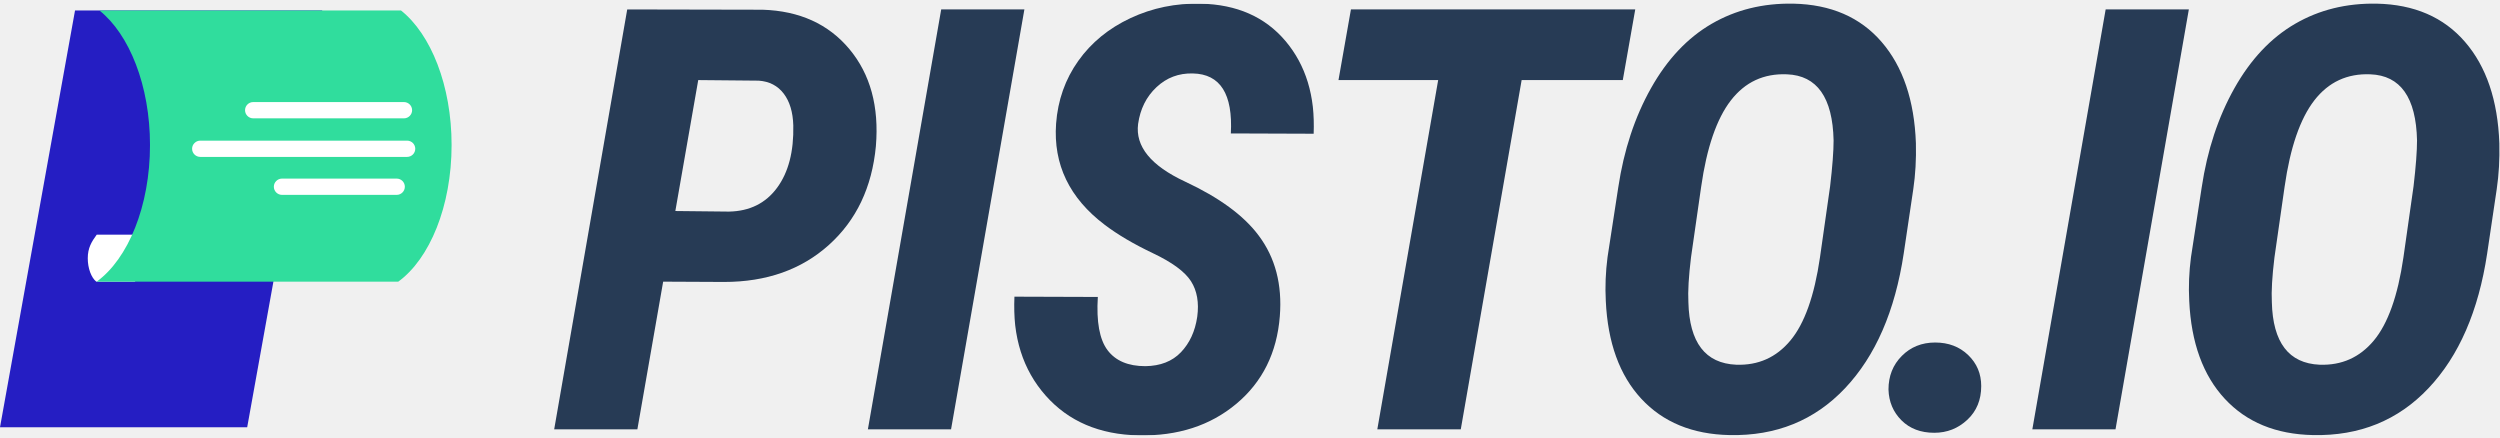
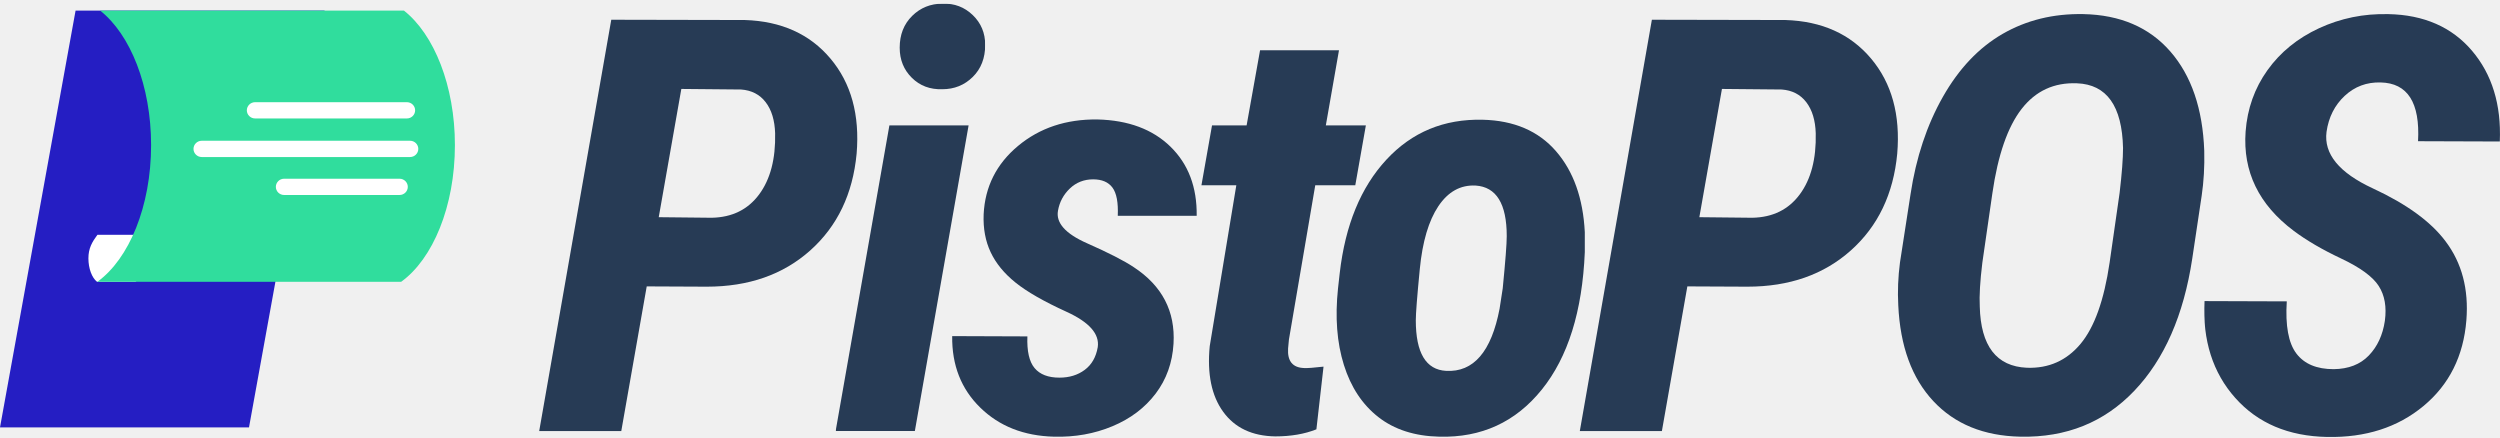
<svg xmlns="http://www.w3.org/2000/svg" xmlns:xlink="http://www.w3.org/1999/xlink" width="160px" height="28px" viewBox="0 0 160 28" version="1.1">
  <defs>
-     <polygon id="path-1" points="0.02 0.134 19.206 0.134 19.206 27.769 0.02 27.769" />
+     <polygon id="path-1" points="0.069 0.032 9.641 0.032 9.641 27.387 0.069 27.387" />
+     <polygon id="path-3" points="0.044 0.005 18.974 0.005 18.974 27.074 0.044 27.074" />
  </defs>
  <g id="Landing-page" stroke="none" stroke-width="1" fill="none" fill-rule="evenodd">
-     <g id="Desktop-HD" transform="translate(-220, -64)">
-       <g id="Page-1" transform="translate(220, 64)">
-         <path d="M43.222,13.505 L46.653,13.542 C47.976,13.517 49.002,13.009 49.732,12.019 C50.462,11.029 50.808,9.696 50.771,8.023 C50.746,7.174 50.542,6.497 50.159,5.993 C49.775,5.488 49.243,5.211 48.563,5.162 L44.687,5.125 L43.222,13.505 Z M42.442,18.026 L40.792,27.476 L35.468,27.476 L40.142,0.604 L48.805,0.622 C51.166,0.696 53.018,1.535 54.36,3.141 C55.702,4.747 56.267,6.817 56.057,9.352 C55.809,11.985 54.808,14.092 53.052,15.673 C51.296,17.254 49.058,18.045 46.338,18.045 L42.442,18.026 Z" id="Fill-1" fill="#273B55" />
-         <polygon id="Fill-3" fill="#273B55" points="60.868 27.476 55.545 27.476 60.237 0.603 65.561 0.603" />
-         <g id="Group-7" transform="translate(64.88372, 0.097653)">
-           <mask id="mask-2" fill="white">
-             <use xlink:href="#path-1" />
-           </mask>
-           <g id="Clip-6" />
-           <path d="M11.739,20.18 C11.862,19.27 11.729,18.51 11.34,17.901 C10.95,17.292 10.14,16.695 8.91,16.111 C7.679,15.526 6.65,14.92 5.822,14.293 C3.559,12.583 2.52,10.423 2.706,7.815 C2.817,6.314 3.29,4.975 4.125,3.8 C4.959,2.625 6.075,1.712 7.473,1.059 C8.87,0.407 10.366,0.1 11.961,0.137 C14.273,0.186 16.082,0.983 17.387,2.527 C18.691,4.071 19.294,6.049 19.195,8.461 L13.89,8.442 C14.026,5.92 13.216,4.64 11.461,4.603 C10.558,4.579 9.782,4.871 9.133,5.48 C8.483,6.089 8.091,6.873 7.955,7.833 C7.769,9.273 8.771,10.503 10.96,11.524 C13.149,12.546 14.719,13.696 15.671,14.976 C16.734,16.391 17.186,18.113 17.025,20.143 C16.84,22.482 15.912,24.349 14.243,25.745 C12.573,27.142 10.49,27.815 7.992,27.766 C5.482,27.717 3.497,26.868 2.038,25.219 C0.579,23.57 -0.089,21.46 0.035,18.889 L5.377,18.907 C5.278,20.494 5.485,21.629 5.998,22.312 C6.511,22.995 7.318,23.337 8.419,23.337 C9.383,23.324 10.144,23.026 10.7,22.442 C11.256,21.857 11.603,21.103 11.739,20.18" id="Fill-5" fill="#273B55" mask="url(#mask-2)" />
+     <g id="Desktop-HD" transform="translate(-213, -64)">
+       <g id="Page-1" transform="translate(213, 64)">
+         <polygon id="Fill-1" fill="#251EC3" points="4.837 0.678 -4.6852123e-05 27.354 15.936 27.354 20.773 0.678" />
+         <g id="Group-30" transform="translate(5.622255, 0.19924)">
+           <path d="M0.036,16.341 C0.036,16.981 0.26,17.578 0.585,17.834 L3.106,17.834 C2.782,17.578 2.557,16.981 2.557,16.341 C2.557,15.682 2.795,15.289 3.135,14.826 L0.614,14.826 C0.274,15.289 0.036,15.682 0.036,16.341" id="Fill-2" fill="#FFFFFF" />
+           <path d="M23.492,9.09 C23.492,5.284 22.157,2.001 20.23,0.479 L0.786,0.479 C2.714,2.001 4.048,5.284 4.048,9.09 C4.048,13.011 2.632,16.376 0.611,17.834 L20.054,17.834 C22.076,16.376 23.492,13.011 23.492,9.09" id="Fill-4" fill="#30DD9D" />
+           <path d="M20.622,9.851 L7.288,9.851 C6.999,9.851 6.761,9.616 6.761,9.33 C6.761,9.043 6.999,8.809 7.288,8.809 L20.622,8.809 C20.912,8.809 21.149,9.043 21.149,9.33 C21.149,9.616 20.912,9.851 20.622,9.851" id="Fill-6" fill="#FFFFFF" />
+           <path d="M20.419,7.382 L10.703,7.382 C10.413,7.382 10.175,7.148 10.175,6.862 C10.175,6.575 10.413,6.341 10.703,6.341 L20.419,6.341 C20.709,6.341 20.946,6.575 20.946,6.862 C20.946,7.148 20.709,7.382 20.419,7.382" id="Fill-8" fill="#FFFFFF" />
+           <path d="M19.95,12.28 L12.559,12.28 C12.269,12.28 12.032,12.046 12.032,11.76 C12.032,11.473 12.269,11.239 12.559,11.239 L19.95,11.239 C20.24,11.239 20.477,11.473 20.477,11.76 C20.477,12.046 20.24,12.28 19.95,12.28" id="Fill-10" fill="#FFFFFF" />
+           <path d="M36.537,13.701 L39.923,13.737 C41.228,13.713 42.241,13.216 42.961,12.246 C43.68,11.276 44.022,9.971 43.986,8.332 C43.961,7.5 43.76,6.838 43.382,6.343 C43.003,5.849 42.479,5.578 41.808,5.529 L37.983,5.493 L36.537,13.701 Z M35.768,18.13 L34.14,27.387 L28.887,27.387 L33.499,1.064 L42.046,1.082 C44.376,1.155 46.203,1.977 47.527,3.55 C48.851,5.123 49.409,7.151 49.202,9.633 C48.958,12.213 47.969,14.277 46.237,15.825 C44.504,17.374 42.296,18.148 39.612,18.148 L35.768,18.13 Z" id="Fill-12" fill="#273B55" />
+           <g id="Group-16" transform="translate(47.78916, 0)">
+             <mask id="mask-2" fill="white">
+               <use xlink:href="#path-1" />
+             </mask>
+             <g id="Clip-15" />
+             <path d="M4.169,2.854 C4.169,2.022 4.434,1.345 4.965,0.82 C5.496,0.296 6.145,0.034 6.914,0.034 C7.67,0.01 8.314,0.254 8.845,0.766 C9.376,1.278 9.641,1.914 9.641,2.673 C9.641,3.517 9.376,4.201 8.845,4.725 C8.314,5.249 7.664,5.511 6.896,5.511 C6.115,5.536 5.465,5.292 4.946,4.779 C4.428,4.267 4.169,3.625 4.169,2.854 Z M5.139,27.387 L0.069,27.387 L3.51,7.825 L8.579,7.825 L5.139,27.387 Z" id="Fill-14" fill="#273B55" mask="url(#mask-2)" />
+           </g>
+           <path d="M64.634,22.017 C64.756,21.174 64.091,20.42 62.639,19.757 C61.187,19.095 60.098,18.471 59.372,17.886 C58.646,17.302 58.115,16.654 57.78,15.943 C57.444,15.232 57.295,14.424 57.331,13.52 C57.416,11.749 58.152,10.288 59.537,9.136 C60.921,7.985 62.614,7.422 64.615,7.446 C66.592,7.494 68.151,8.076 69.291,9.19 C70.432,10.306 70.99,11.779 70.966,13.611 L65.915,13.611 C65.951,12.761 65.838,12.161 65.576,11.808 C65.314,11.455 64.902,11.279 64.341,11.279 C63.755,11.279 63.258,11.474 62.849,11.864 C62.44,12.255 62.187,12.726 62.09,13.279 C61.943,14.06 62.562,14.757 63.947,15.369 C65.332,15.982 66.329,16.492 66.94,16.901 C68.757,18.094 69.605,19.727 69.483,21.8 C69.41,23.018 69.029,24.081 68.34,24.991 C67.65,25.901 66.729,26.597 65.576,27.079 C64.423,27.561 63.175,27.784 61.833,27.748 C59.905,27.7 58.332,27.079 57.112,25.886 C55.891,24.693 55.294,23.168 55.318,21.312 L60.131,21.33 C60.095,22.27 60.247,22.946 60.589,23.355 C60.93,23.765 61.461,23.97 62.181,23.97 C62.815,23.97 63.355,23.804 63.801,23.472 C64.246,23.141 64.524,22.656 64.634,22.017" id="Fill-17" fill="#273B55" />
+           <path d="M80.073,3.017 L79.231,7.826 L81.793,7.826 L81.116,11.658 L78.554,11.658 L76.87,21.526 L76.815,22.106 C76.766,22.915 77.108,23.331 77.84,23.355 C78.047,23.367 78.462,23.337 79.084,23.265 L78.627,27.278 C77.87,27.579 76.992,27.73 75.991,27.73 C74.515,27.706 73.405,27.181 72.661,26.155 C71.916,25.13 71.629,23.73 71.8,21.956 L73.502,11.658 L71.27,11.658 L71.947,7.826 L74.161,7.826 L75.022,3.017 L80.073,3.017 Z" id="Fill-19" fill="#273B55" />
+           <path d="M84.989,20.3 C84.989,22.385 85.635,23.464 86.929,23.536 C88.685,23.632 89.826,22.306 90.351,19.559 L90.552,18.257 C90.723,16.521 90.809,15.407 90.809,14.912 C90.809,12.84 90.143,11.761 88.814,11.676 C87.85,11.628 87.057,12.068 86.434,12.996 C85.812,13.924 85.415,15.265 85.245,17.018 C85.074,18.772 84.989,19.866 84.989,20.3 M89.271,7.464 C91.272,7.512 92.834,8.181 93.956,9.471 C95.079,10.761 95.695,12.49 95.805,14.659 L95.805,15.943 C95.646,19.727 94.728,22.659 93.05,24.738 C91.373,26.817 89.186,27.82 86.489,27.748 C84.916,27.712 83.616,27.293 82.591,26.492 C81.566,25.69 80.831,24.578 80.386,23.156 C79.94,21.734 79.815,20.101 80.011,18.257 L80.12,17.281 C80.474,14.207 81.468,11.788 83.104,10.022 C84.738,8.257 86.794,7.404 89.271,7.464" id="Fill-21" fill="#273B55" />
+           <path d="M103.136,13.701 L106.522,13.737 C107.828,13.713 108.84,13.216 109.56,12.246 C110.28,11.276 110.622,9.971 110.585,8.332 C110.56,7.5 110.359,6.838 109.981,6.343 C109.603,5.849 109.078,5.578 108.407,5.529 L104.582,5.493 L103.136,13.701 Z M102.368,18.13 L100.739,27.387 L95.486,27.387 L100.098,1.064 L108.645,1.082 C110.976,1.155 112.803,1.977 114.127,3.55 C115.45,5.123 116.008,7.151 115.801,9.633 C115.557,12.213 114.569,14.277 112.836,15.825 C111.104,17.374 108.895,18.148 106.211,18.148 L102.368,18.13 Z" id="Fill-23" fill="#273B55" />
+           <path d="M130.033,12.146 C130.179,10.905 130.252,9.947 130.252,9.272 C130.191,6.585 129.209,5.204 127.306,5.132 C125.841,5.072 124.661,5.617 123.764,6.768 C122.867,7.919 122.242,9.724 121.888,12.182 L121.248,16.612 C121.101,17.805 121.047,18.739 121.083,19.414 C121.144,21.945 122.151,23.253 124.103,23.337 C125.494,23.385 126.634,22.879 127.525,21.818 C128.416,20.758 129.038,19.023 129.392,16.612 L130.033,12.146 Z M123.682,27.748 C121.339,27.7 119.482,26.941 118.109,25.47 C116.736,24 115.989,21.957 115.867,19.342 C115.818,18.438 115.855,17.522 115.977,16.594 L116.654,12.219 C117.008,9.881 117.697,7.807 118.722,6 C119.747,4.192 121.022,2.848 122.547,1.968 C124.072,1.089 125.792,0.667 127.708,0.703 C130.075,0.751 131.933,1.55 133.281,3.098 C134.629,4.647 135.352,6.765 135.45,9.453 C135.474,10.465 135.419,11.423 135.285,12.327 L134.681,16.359 C134.132,19.974 132.897,22.792 130.975,24.81 C129.053,26.829 126.622,27.808 123.682,27.748 Z" id="Fill-25" fill="#273B55" />
+           <g id="Group-29" transform="translate(135.4026, 0.694215)">
+             <mask id="mask-4" fill="white">
+               <use xlink:href="#path-3" />
+             </mask>
+             <g id="Clip-28" />
+             <path d="M11.606,19.642 C11.728,18.75 11.597,18.006 11.213,17.409 C10.829,16.812 10.029,16.228 8.815,15.655 C7.601,15.083 6.585,14.489 5.768,13.875 C3.535,12.2 2.511,10.084 2.694,7.529 C2.803,6.059 3.27,4.748 4.094,3.597 C4.917,2.446 6.018,1.551 7.397,0.912 C8.776,0.274 10.252,-0.028 11.826,0.008 C14.107,0.057 15.892,0.837 17.179,2.349 C18.466,3.862 19.061,5.8 18.964,8.162 L13.73,8.144 C13.864,5.673 13.064,4.42 11.332,4.383 C10.441,4.359 9.676,4.645 9.035,5.242 C8.395,5.839 8.007,6.607 7.873,7.547 C7.69,8.957 8.678,10.163 10.838,11.163 C12.997,12.164 14.547,13.29 15.486,14.544 C16.536,15.93 16.981,17.617 16.823,19.606 C16.639,21.896 15.724,23.725 14.077,25.092 C12.43,26.46 10.374,27.12 7.91,27.072 C5.433,27.023 3.474,26.193 2.035,24.577 C0.595,22.962 -0.064,20.895 0.058,18.376 L5.329,18.394 C5.231,19.949 5.436,21.061 5.942,21.73 C6.448,22.399 7.244,22.733 8.331,22.733 C9.282,22.721 10.032,22.429 10.582,21.856 C11.131,21.284 11.472,20.546 11.606,19.642" id="Fill-27" fill="#273B55" mask="url(#mask-4)" />
+           </g>
        </g>
-         <polygon id="Fill-8" fill="#273B55" points="103.859 5.125 97.385 5.125 93.49 27.476 88.148 27.476 92.043 5.125 85.663 5.125 86.46 0.603 104.656 0.603" />
-         <path d="M117.128,11.917 C117.276,10.65 117.35,9.672 117.35,8.983 C117.288,6.239 116.293,4.83 114.364,4.756 C112.88,4.695 111.684,5.252 110.775,6.426 C109.866,7.602 109.232,9.444 108.874,11.954 L108.224,16.476 C108.076,17.694 108.02,18.648 108.057,19.337 C108.119,21.921 109.139,23.256 111.118,23.342 C112.528,23.391 113.684,22.875 114.586,21.792 C115.489,20.709 116.12,18.937 116.478,16.476 L117.128,11.917 Z M110.691,27.845 C108.317,27.796 106.435,27.021 105.043,25.52 C103.652,24.019 102.895,21.933 102.771,19.263 C102.722,18.34 102.759,17.405 102.882,16.458 L103.569,11.991 C103.927,9.604 104.626,7.488 105.665,5.642 C106.703,3.796 107.995,2.425 109.541,1.526 C111.087,0.628 112.83,0.198 114.772,0.234 C117.171,0.284 119.053,1.099 120.42,2.68 C121.786,4.261 122.519,6.424 122.618,9.167 C122.643,10.201 122.587,11.179 122.451,12.102 L121.839,16.218 C121.282,19.909 120.03,22.785 118.083,24.846 C116.135,26.907 113.671,27.907 110.691,27.845 Z" id="Fill-10" fill="#273B55" />
-         <path d="M120.863,24.929 C120.863,24.068 121.147,23.351 121.716,22.779 C122.285,22.207 122.996,21.921 123.849,21.921 C124.702,21.921 125.407,22.188 125.964,22.724 C126.52,23.259 126.798,23.92 126.798,24.708 C126.798,25.594 126.501,26.313 125.908,26.867 C125.314,27.421 124.61,27.698 123.794,27.698 C122.928,27.698 122.229,27.433 121.697,26.904 C121.166,26.375 120.887,25.717 120.863,24.929" id="Fill-12" fill="#273B55" />
-         <polygon id="Fill-14" fill="#273B55" points="135.393 27.476 130.07 27.476 134.762 0.603 140.086 0.603" />
-         <path d="M154.468,11.917 C154.616,10.65 154.69,9.672 154.69,8.983 C154.628,6.239 153.633,4.83 151.704,4.756 C150.22,4.695 149.024,5.252 148.115,6.426 C147.206,7.602 146.572,9.444 146.214,11.954 L145.565,16.476 C145.416,17.694 145.361,18.648 145.398,19.337 C145.46,21.921 146.48,23.256 148.458,23.342 C149.868,23.391 151.024,22.875 151.927,21.792 C152.829,20.709 153.46,18.937 153.819,16.476 L154.468,11.917 Z M148.032,27.845 C145.657,27.796 143.775,27.021 142.384,25.52 C140.993,24.019 140.235,21.933 140.111,19.263 C140.062,18.34 140.099,17.405 140.223,16.458 L140.909,11.991 C141.267,9.604 141.966,7.488 143.005,5.642 C144.044,3.796 145.336,2.425 146.882,1.526 C148.427,0.628 150.171,0.198 152.112,0.234 C154.511,0.284 156.394,1.099 157.76,2.68 C159.127,4.261 159.859,6.424 159.958,9.167 C159.983,10.201 159.927,11.179 159.791,12.102 L159.179,16.218 C158.623,19.909 157.371,22.785 155.423,24.846 C153.476,26.907 151.012,27.907 148.032,27.845 Z" id="Fill-16" fill="#273B55" />
-         <polygon id="Fill-18" fill="#251EC3" points="15.82 27.346 4.65116279e-05 27.346 4.802 0.67 20.622 0.67" />
-         <path d="M5.617,16.532 C5.617,17.172 5.84,17.769 6.162,18.025 L8.665,18.025 C8.343,17.769 8.12,17.172 8.12,16.532 C8.12,15.873 8.356,15.48 8.694,15.017 L6.191,15.017 C5.853,15.48 5.617,15.873 5.617,16.532" id="Fill-20" fill="#FFFFFF" />
-         <path d="M28.902,9.281 C28.902,5.475 27.578,2.192 25.664,0.67 L6.362,0.67 C8.275,2.192 9.6,5.475 9.6,9.281 C9.6,13.202 8.195,16.568 6.188,18.025 L25.49,18.025 C27.497,16.568 28.902,13.202 28.902,9.281" id="Fill-22" fill="#30DD9D" />
-         <path d="M26.053,10.042 L12.817,10.042 C12.529,10.042 12.294,9.808 12.294,9.521 C12.294,9.235 12.529,9.001 12.817,9.001 L26.053,9.001 C26.341,9.001 26.577,9.235 26.577,9.521 C26.577,9.808 26.341,10.042 26.053,10.042" id="Fill-24" fill="#FFFFFF" />
-         <path d="M25.852,7.574 L16.206,7.574 C15.918,7.574 15.683,7.339 15.683,7.053 C15.683,6.766 15.918,6.532 16.206,6.532 L25.852,6.532 C26.14,6.532 26.375,6.766 26.375,7.053 C26.375,7.339 26.14,7.574 25.852,7.574" id="Fill-26" fill="#FFFFFF" />
-         <path d="M25.387,12.472 L18.049,12.472 C17.761,12.472 17.526,12.237 17.526,11.951 C17.526,11.664 17.761,11.43 18.049,11.43 L25.387,11.43 C25.675,11.43 25.91,11.664 25.91,11.951 C25.91,12.237 25.675,12.472 25.387,12.472" id="Fill-28" fill="#FFFFFF" />
      </g>
    </g>
  </g>
</svg>
